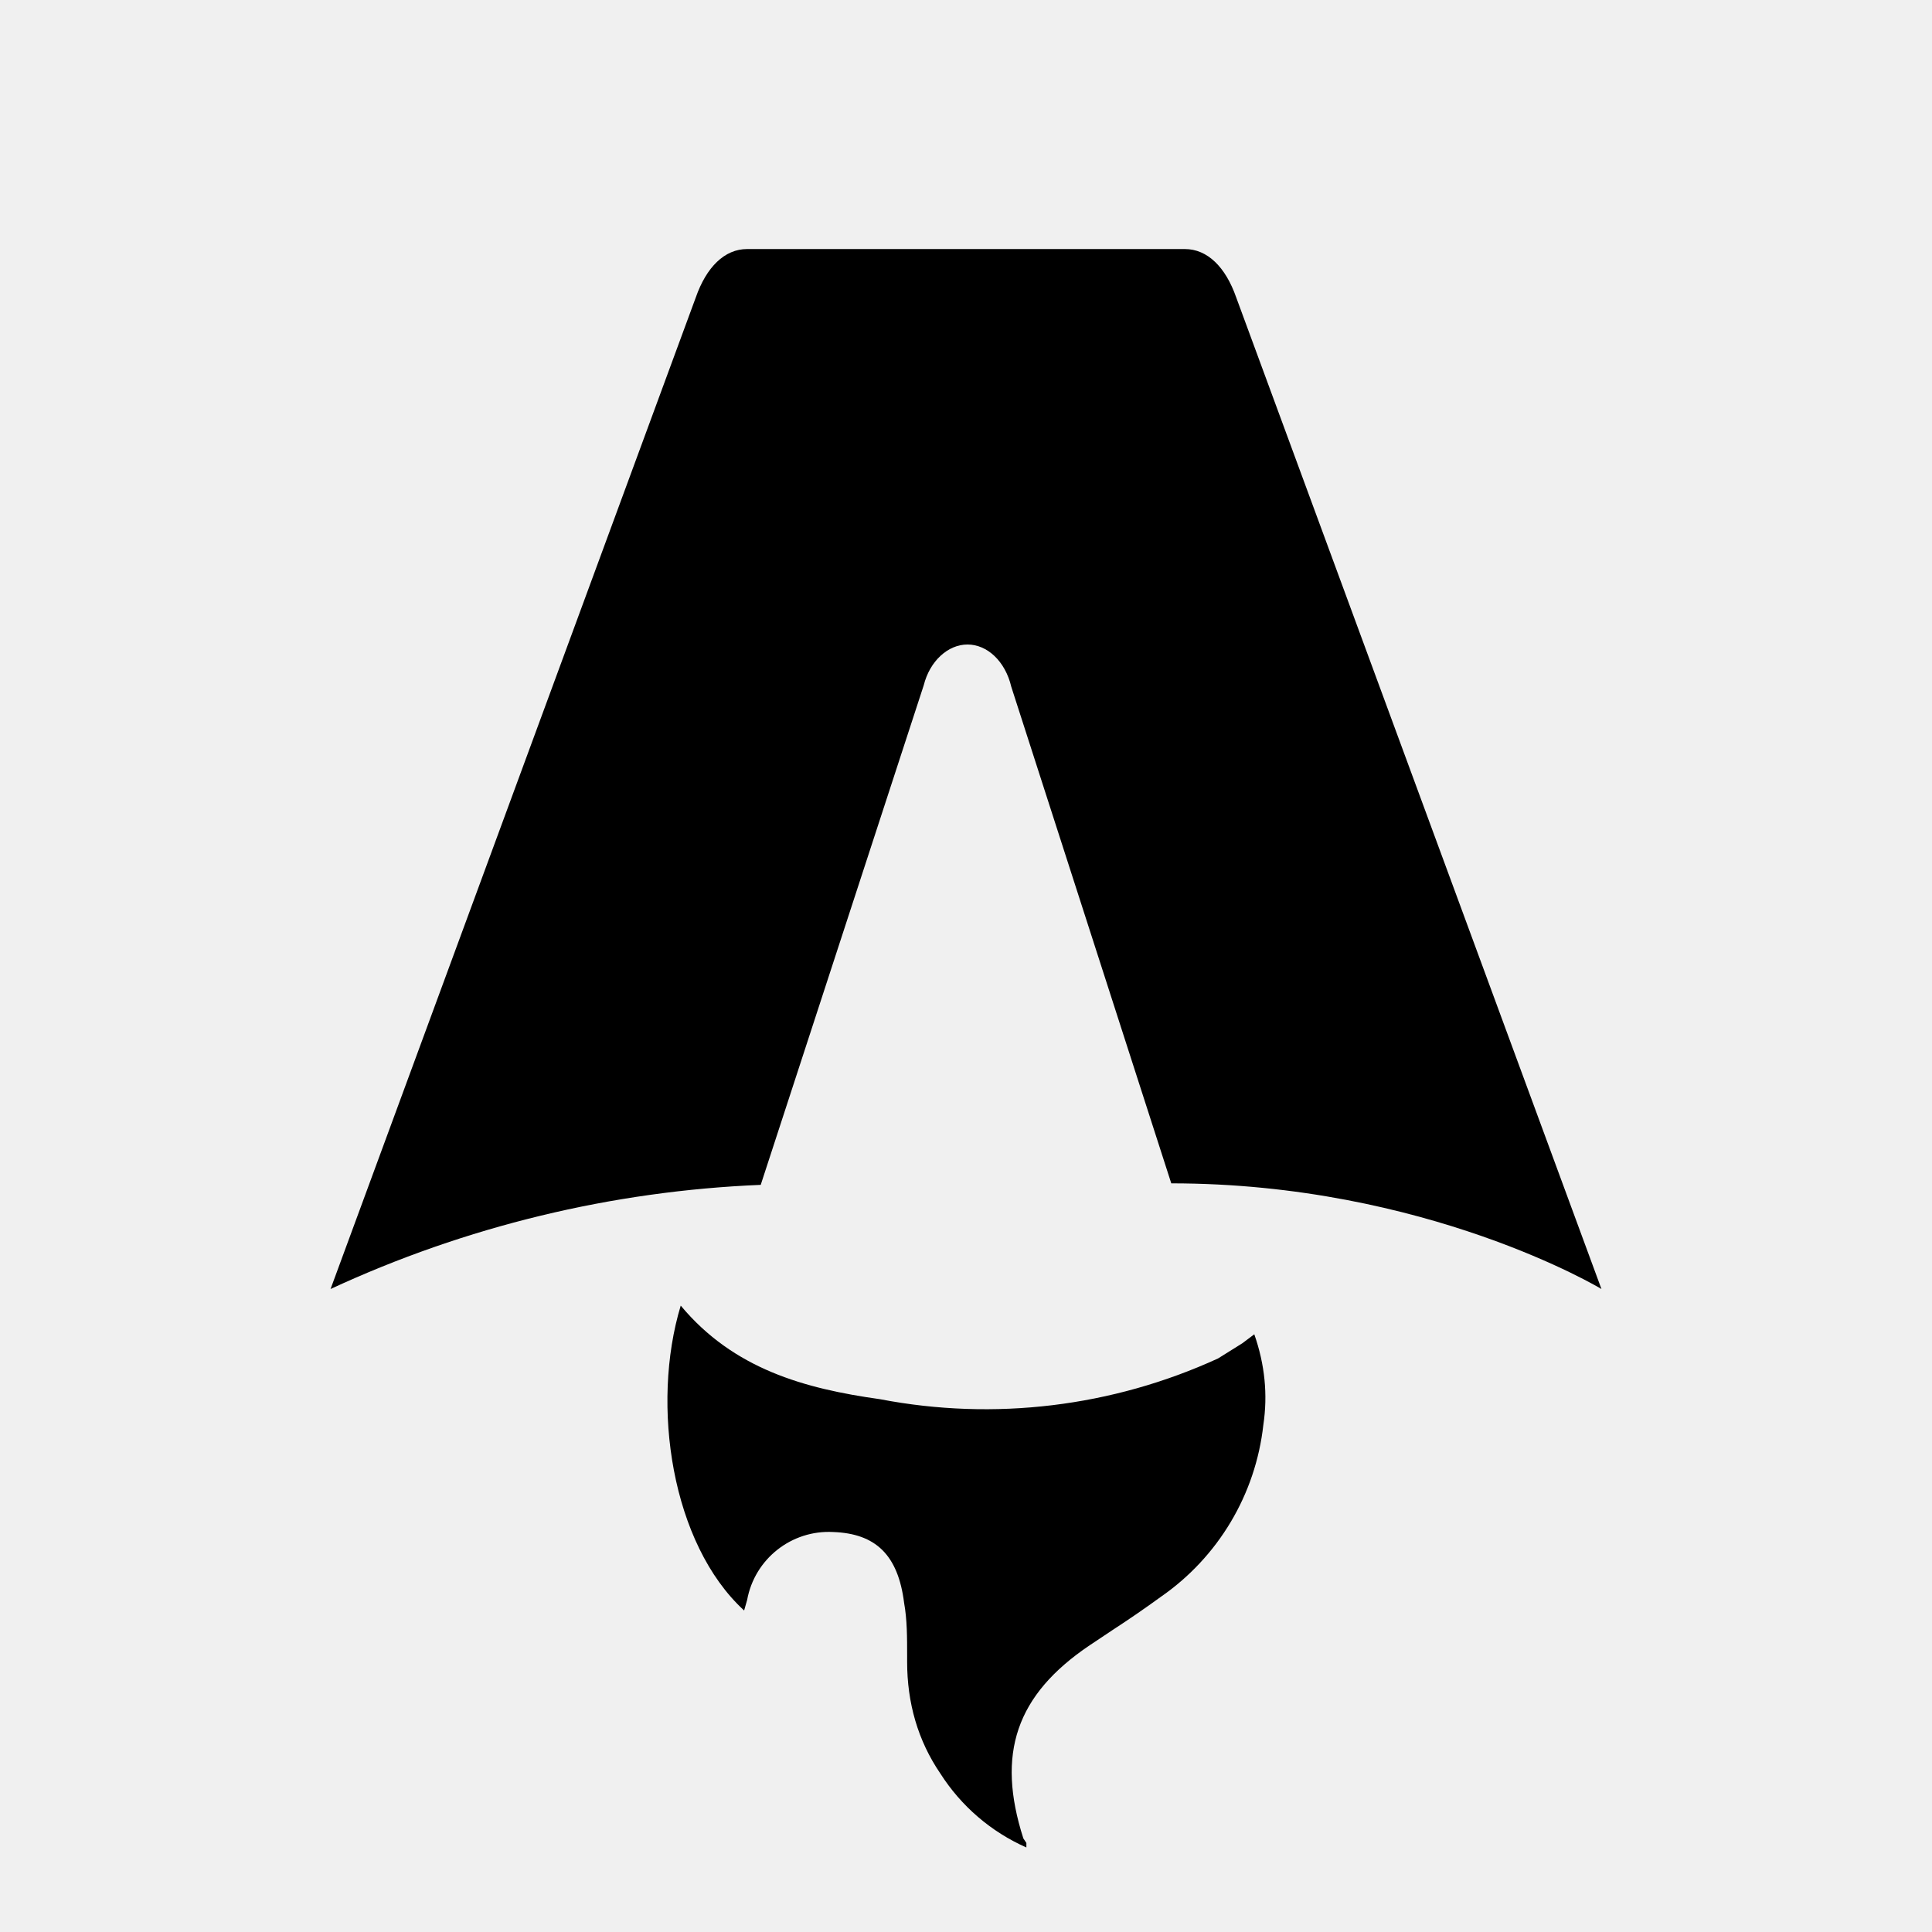
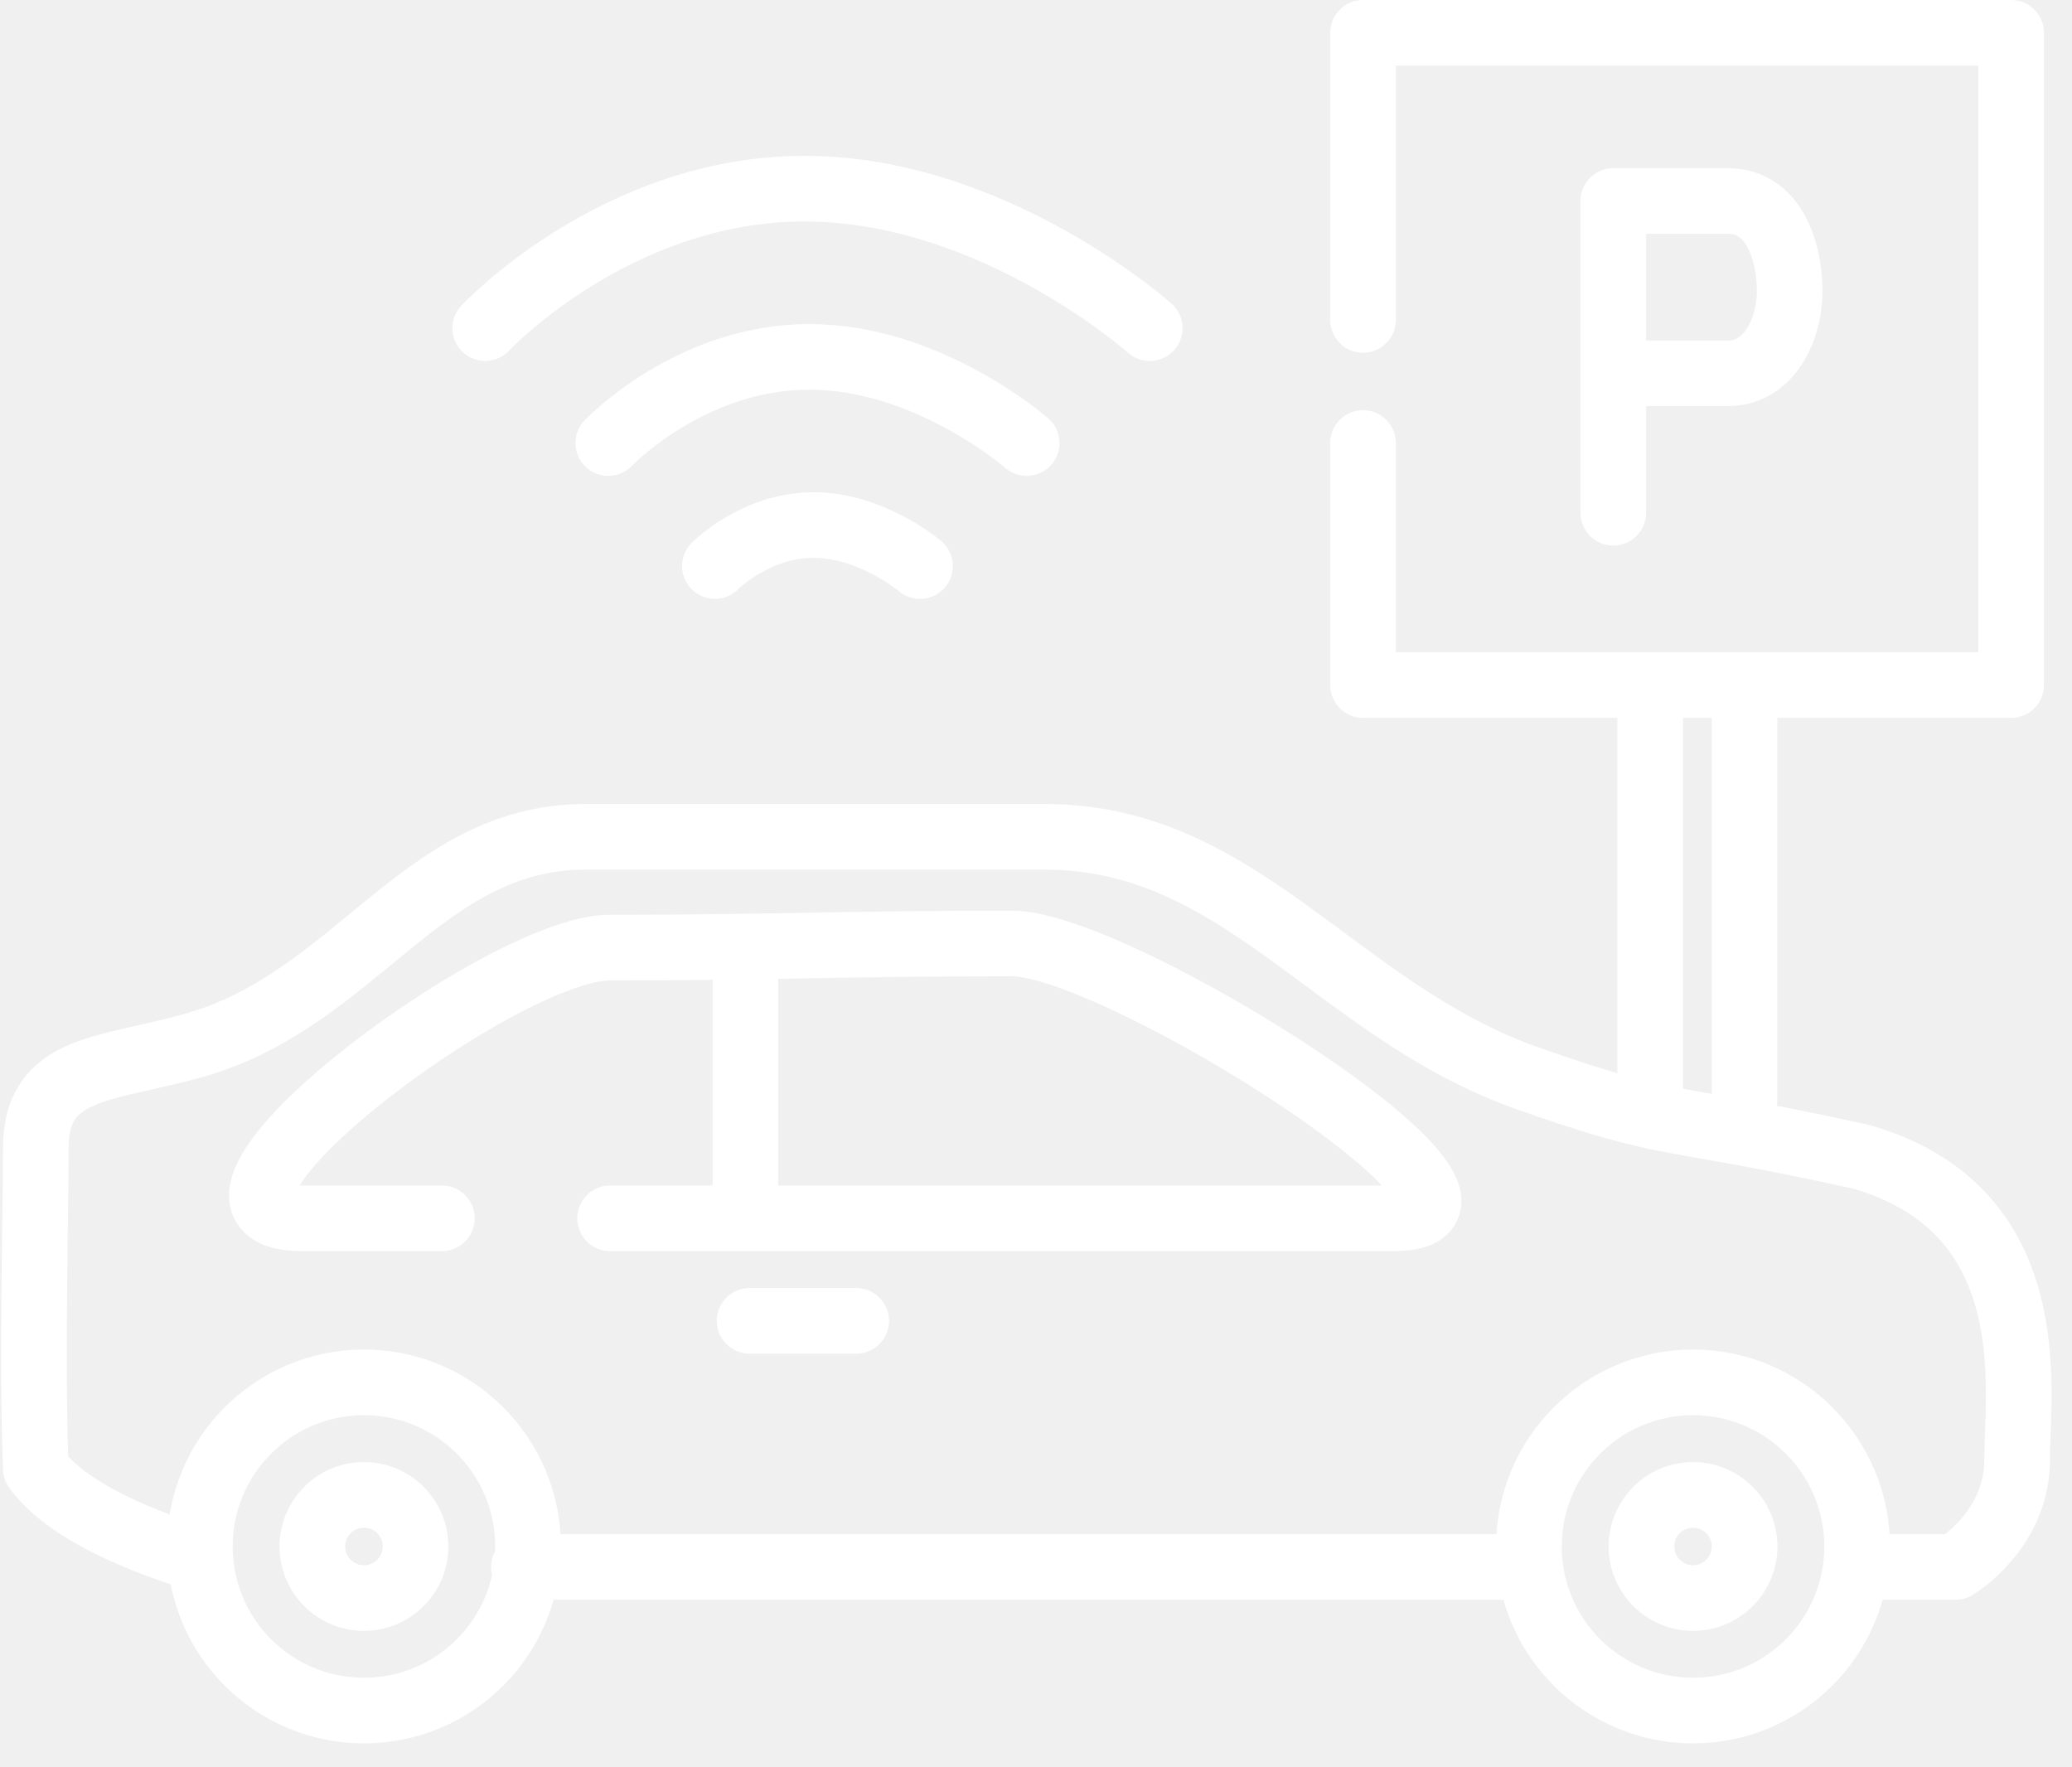
- <svg xmlns="http://www.w3.org/2000/svg" fill="none" viewBox="0 0 128 128">
-   <path d="M50.4 78.5a75.1 75.1 0 0 0-28.5 6.9l24.2-65.7c.7-2 1.9-3.2 3.4-3.2h29c1.5 0 2.7 1.2 3.4 3.2l24.2 65.7s-11.6-7-28.5-7L67 45.5c-.4-1.7-1.6-2.8-2.9-2.8-1.3 0-2.5 1.1-2.9 2.7L50.4 78.5Zm-1.1 28.2Zm-4.2-20.2c-2 6.6-.6 15.8 4.2 20.2a17.5 17.5 0 0 1 .2-.7 5.5 5.5 0 0 1 5.7-4.5c2.8.1 4.3 1.5 4.7 4.7.2 1.1.2 2.3.2 3.5v.4c0 2.7.7 5.2 2.2 7.4a13 13 0 0 0 5.7 4.9v-.3l-.2-.3c-1.8-5.6-.5-9.5 4.4-12.8l1.5-1a73 73 0 0 0 3.2-2.2 16 16 0 0 0 6.8-11.4c.3-2 .1-4-.6-6l-.8.6-1.6 1a37 37 0 0 1-22.4 2.7c-5-.7-9.7-2-13.2-6.2Z" />
-   <style>
-         path { fill: #000; }
-         @media (prefers-color-scheme: dark) {
-             path { fill: #FFF; }
-         }
-     </style>
+ <svg xmlns="http://www.w3.org/2000/svg" width="61" height="52" viewBox="0 0 61 52" fill="none">
+   <path fill-rule="evenodd" clip-rule="evenodd" d="M39.162 0.966C39.162 0.432 39.594 -0 40.128 -0H59.209C59.743 -0 60.175 0.432 60.175 0.966V20.168C60.175 20.701 59.743 21.134 59.209 21.134H52.325V32.365C52.325 32.899 51.893 33.331 51.359 33.331C50.826 33.331 50.393 32.899 50.393 32.365L50.393 21.134H49.548V32.244C49.548 32.778 49.115 33.21 48.582 33.21C48.048 33.21 47.615 32.778 47.615 32.244V21.134H40.128C39.594 21.134 39.162 20.701 39.162 20.168V13.042C39.162 12.509 39.594 12.076 40.128 12.076C40.662 12.076 41.094 12.509 41.094 13.042V19.201H48.566L48.582 19.201L48.597 19.201H58.243V1.932H41.094V9.419C41.094 9.953 40.662 10.386 40.128 10.386C39.594 10.386 39.162 9.953 39.162 9.419V0.966Z" fill="white" />
+   <path d="M47.495 15.095V10.989M47.495 10.989V5.917C47.495 5.917 50.031 5.917 50.876 5.917C52.205 5.917 52.688 7.367 52.688 8.574C52.688 9.699 52.084 10.989 50.876 10.989C49.668 10.989 47.495 10.989 47.495 10.989Z" stroke="white" stroke-width="1.932" stroke-linecap="round" stroke-linejoin="round" />
+   <path d="M17.907 13.043C17.907 13.043 20.323 10.506 23.825 10.506C27.327 10.506 30.225 13.043 30.225 13.043" stroke="white" stroke-width="1.932" stroke-linecap="round" stroke-linejoin="round" />
+   <path d="M21.047 16.665C21.047 16.665 22.231 15.458 23.948 15.458C25.665 15.458 27.085 16.665 27.085 16.665" stroke="white" stroke-width="1.932" stroke-linecap="round" stroke-linejoin="round" />
+   <path d="M14.284 9.661C14.284 9.661 18.12 5.555 23.683 5.555C29.245 5.555 33.848 9.661 33.848 9.661" stroke="white" stroke-width="1.932" stroke-linecap="round" stroke-linejoin="round" />
+   <path fill-rule="evenodd" clip-rule="evenodd" d="M53.708 45.529C53.708 47.663 51.977 49.393 49.843 49.393C47.709 49.393 45.978 47.663 45.978 45.529C45.978 43.394 47.709 41.664 49.843 41.664C51.977 41.664 53.708 43.394 53.708 45.529ZM55.64 45.529C55.64 48.73 53.044 51.325 49.843 51.325C46.642 51.325 44.046 48.73 44.046 45.529C44.046 42.327 46.642 39.732 49.843 39.732C53.044 39.732 55.64 42.327 55.64 45.529ZM50.395 45.529C50.395 45.833 50.148 46.081 49.843 46.081C49.538 46.081 49.291 45.833 49.291 45.529C49.291 45.224 49.538 44.976 49.843 44.976C50.148 44.976 50.395 45.224 50.395 45.529ZM52.328 45.529C52.328 46.901 51.215 48.013 49.843 48.013C48.471 48.013 47.359 46.901 47.359 45.529C47.359 44.156 48.471 43.044 49.843 43.044C51.215 43.044 52.328 44.156 52.328 45.529Z" fill="white" />
+   <path d="M15.425 46.132H45.012" stroke="white" stroke-width="1.932" stroke-linecap="round" stroke-linejoin="round" />
+   <path fill-rule="evenodd" clip-rule="evenodd" d="M14.579 45.529C14.579 47.663 12.849 49.393 10.715 49.393C8.581 49.393 6.85 47.663 6.85 45.529C6.85 43.394 8.581 41.664 10.715 41.664C12.849 41.664 14.579 43.394 14.579 45.529ZM16.512 45.529C16.512 48.73 13.916 51.325 10.715 51.325C7.513 51.325 4.918 48.73 4.918 45.529C4.918 42.327 7.513 39.732 10.715 39.732C13.916 39.732 16.512 42.327 16.512 45.529ZM11.267 45.529C11.267 45.833 11.02 46.081 10.715 46.081C10.41 46.081 10.162 45.833 10.162 45.529C10.162 45.224 10.41 44.976 10.715 44.976C11.02 44.976 11.267 45.224 11.267 45.529ZM13.199 45.529C13.199 46.901 12.087 48.013 10.715 48.013C9.343 48.013 8.23 46.901 8.23 45.529C8.23 44.156 9.343 43.044 10.715 43.044C12.087 43.044 13.199 44.156 13.199 45.529Z" fill="white" />
+   <path d="M5.884 45.891C5.884 45.891 2.261 44.925 1.054 43.234C0.933 40.094 1.054 35.746 1.054 33.814C1.054 31.399 3.016 31.517 5.643 30.795C10.473 29.467 12.406 24.636 17.236 24.636C22.754 24.636 24.12 24.636 30.762 24.636C36.566 24.636 39.338 29.775 45.012 31.761C49.397 33.296 48.756 32.727 54.794 34.056C60.229 35.626 59.384 40.939 59.384 42.992C59.384 45.045 57.572 46.132 57.572 46.132H54.794" stroke="white" stroke-width="1.932" stroke-linecap="round" stroke-linejoin="round" />
+   <path d="M17.961 35.867H41.027C45.737 35.867 32.936 27.776 29.796 27.776C24.724 27.776 22.792 27.897 17.961 27.897C14.7 27.897 4.194 35.867 8.904 35.867H13.01" stroke="white" stroke-width="1.932" stroke-linecap="round" stroke-linejoin="round" />
+   <path d="M21.946 28.017V35.505" stroke="white" stroke-width="1.932" stroke-linecap="round" stroke-linejoin="round" />
+   <path d="M22.067 38.886H25.207" stroke="white" stroke-width="1.932" stroke-linecap="round" stroke-linejoin="round" />
</svg>
